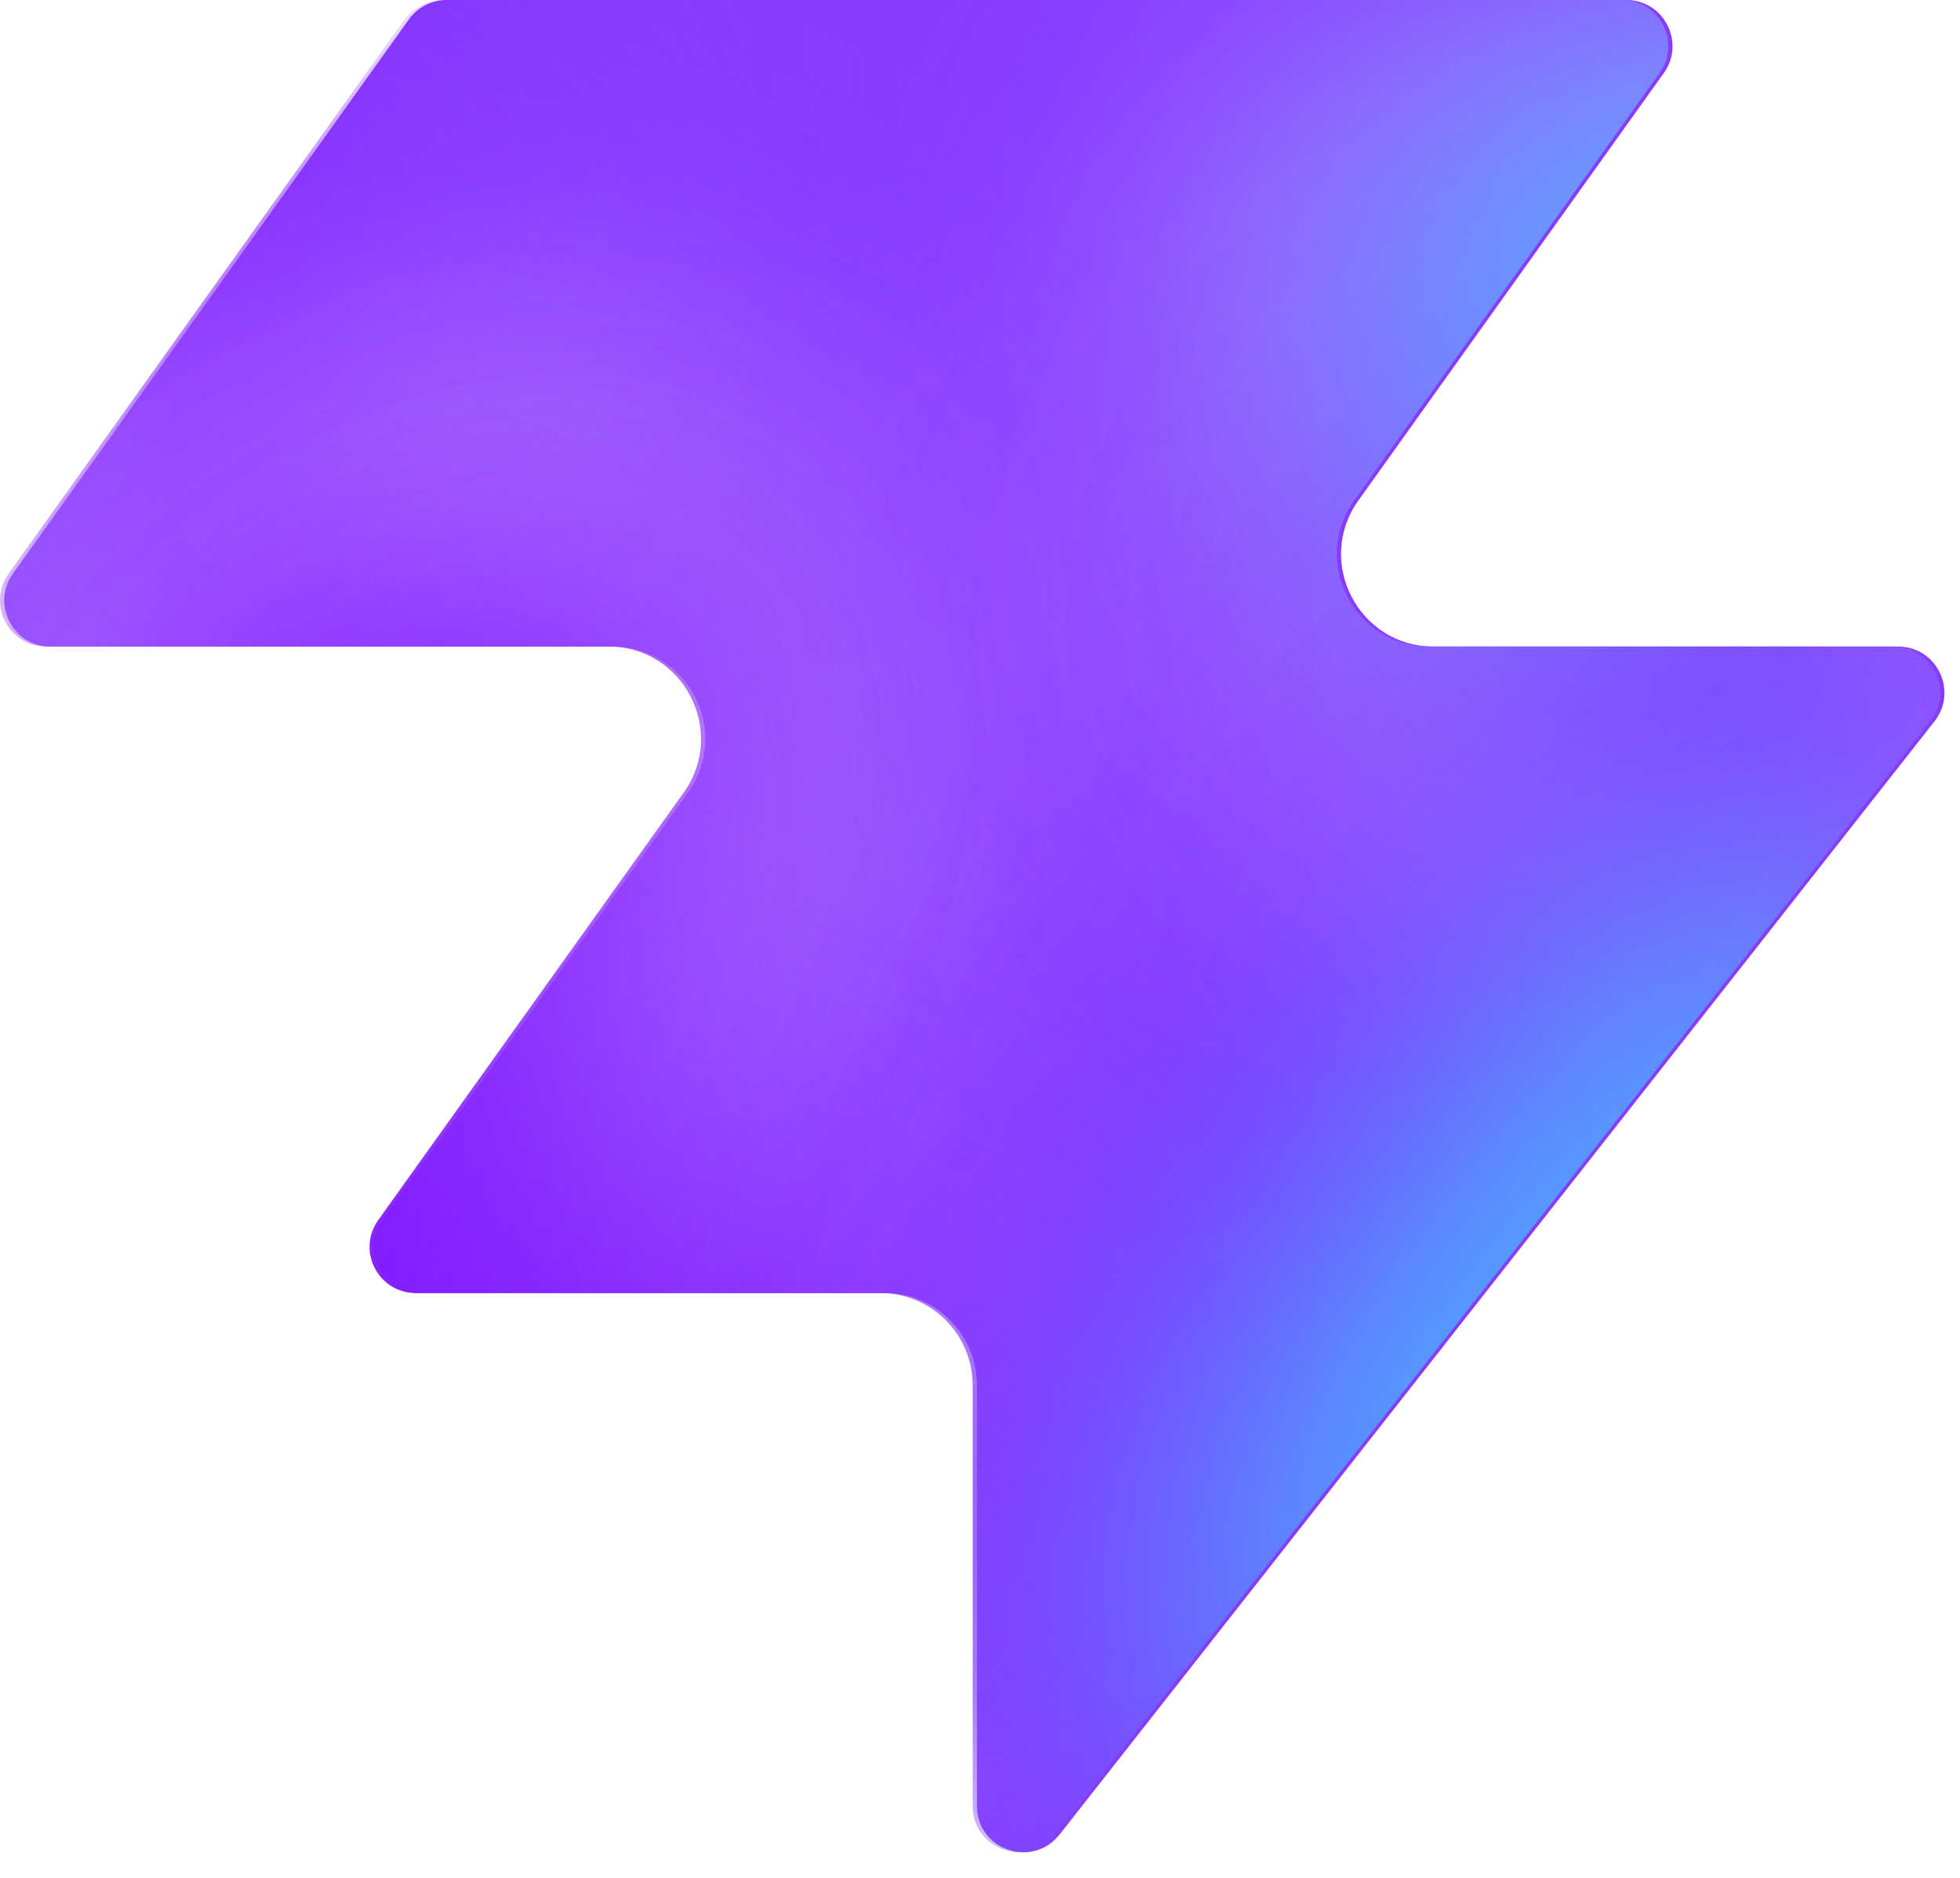
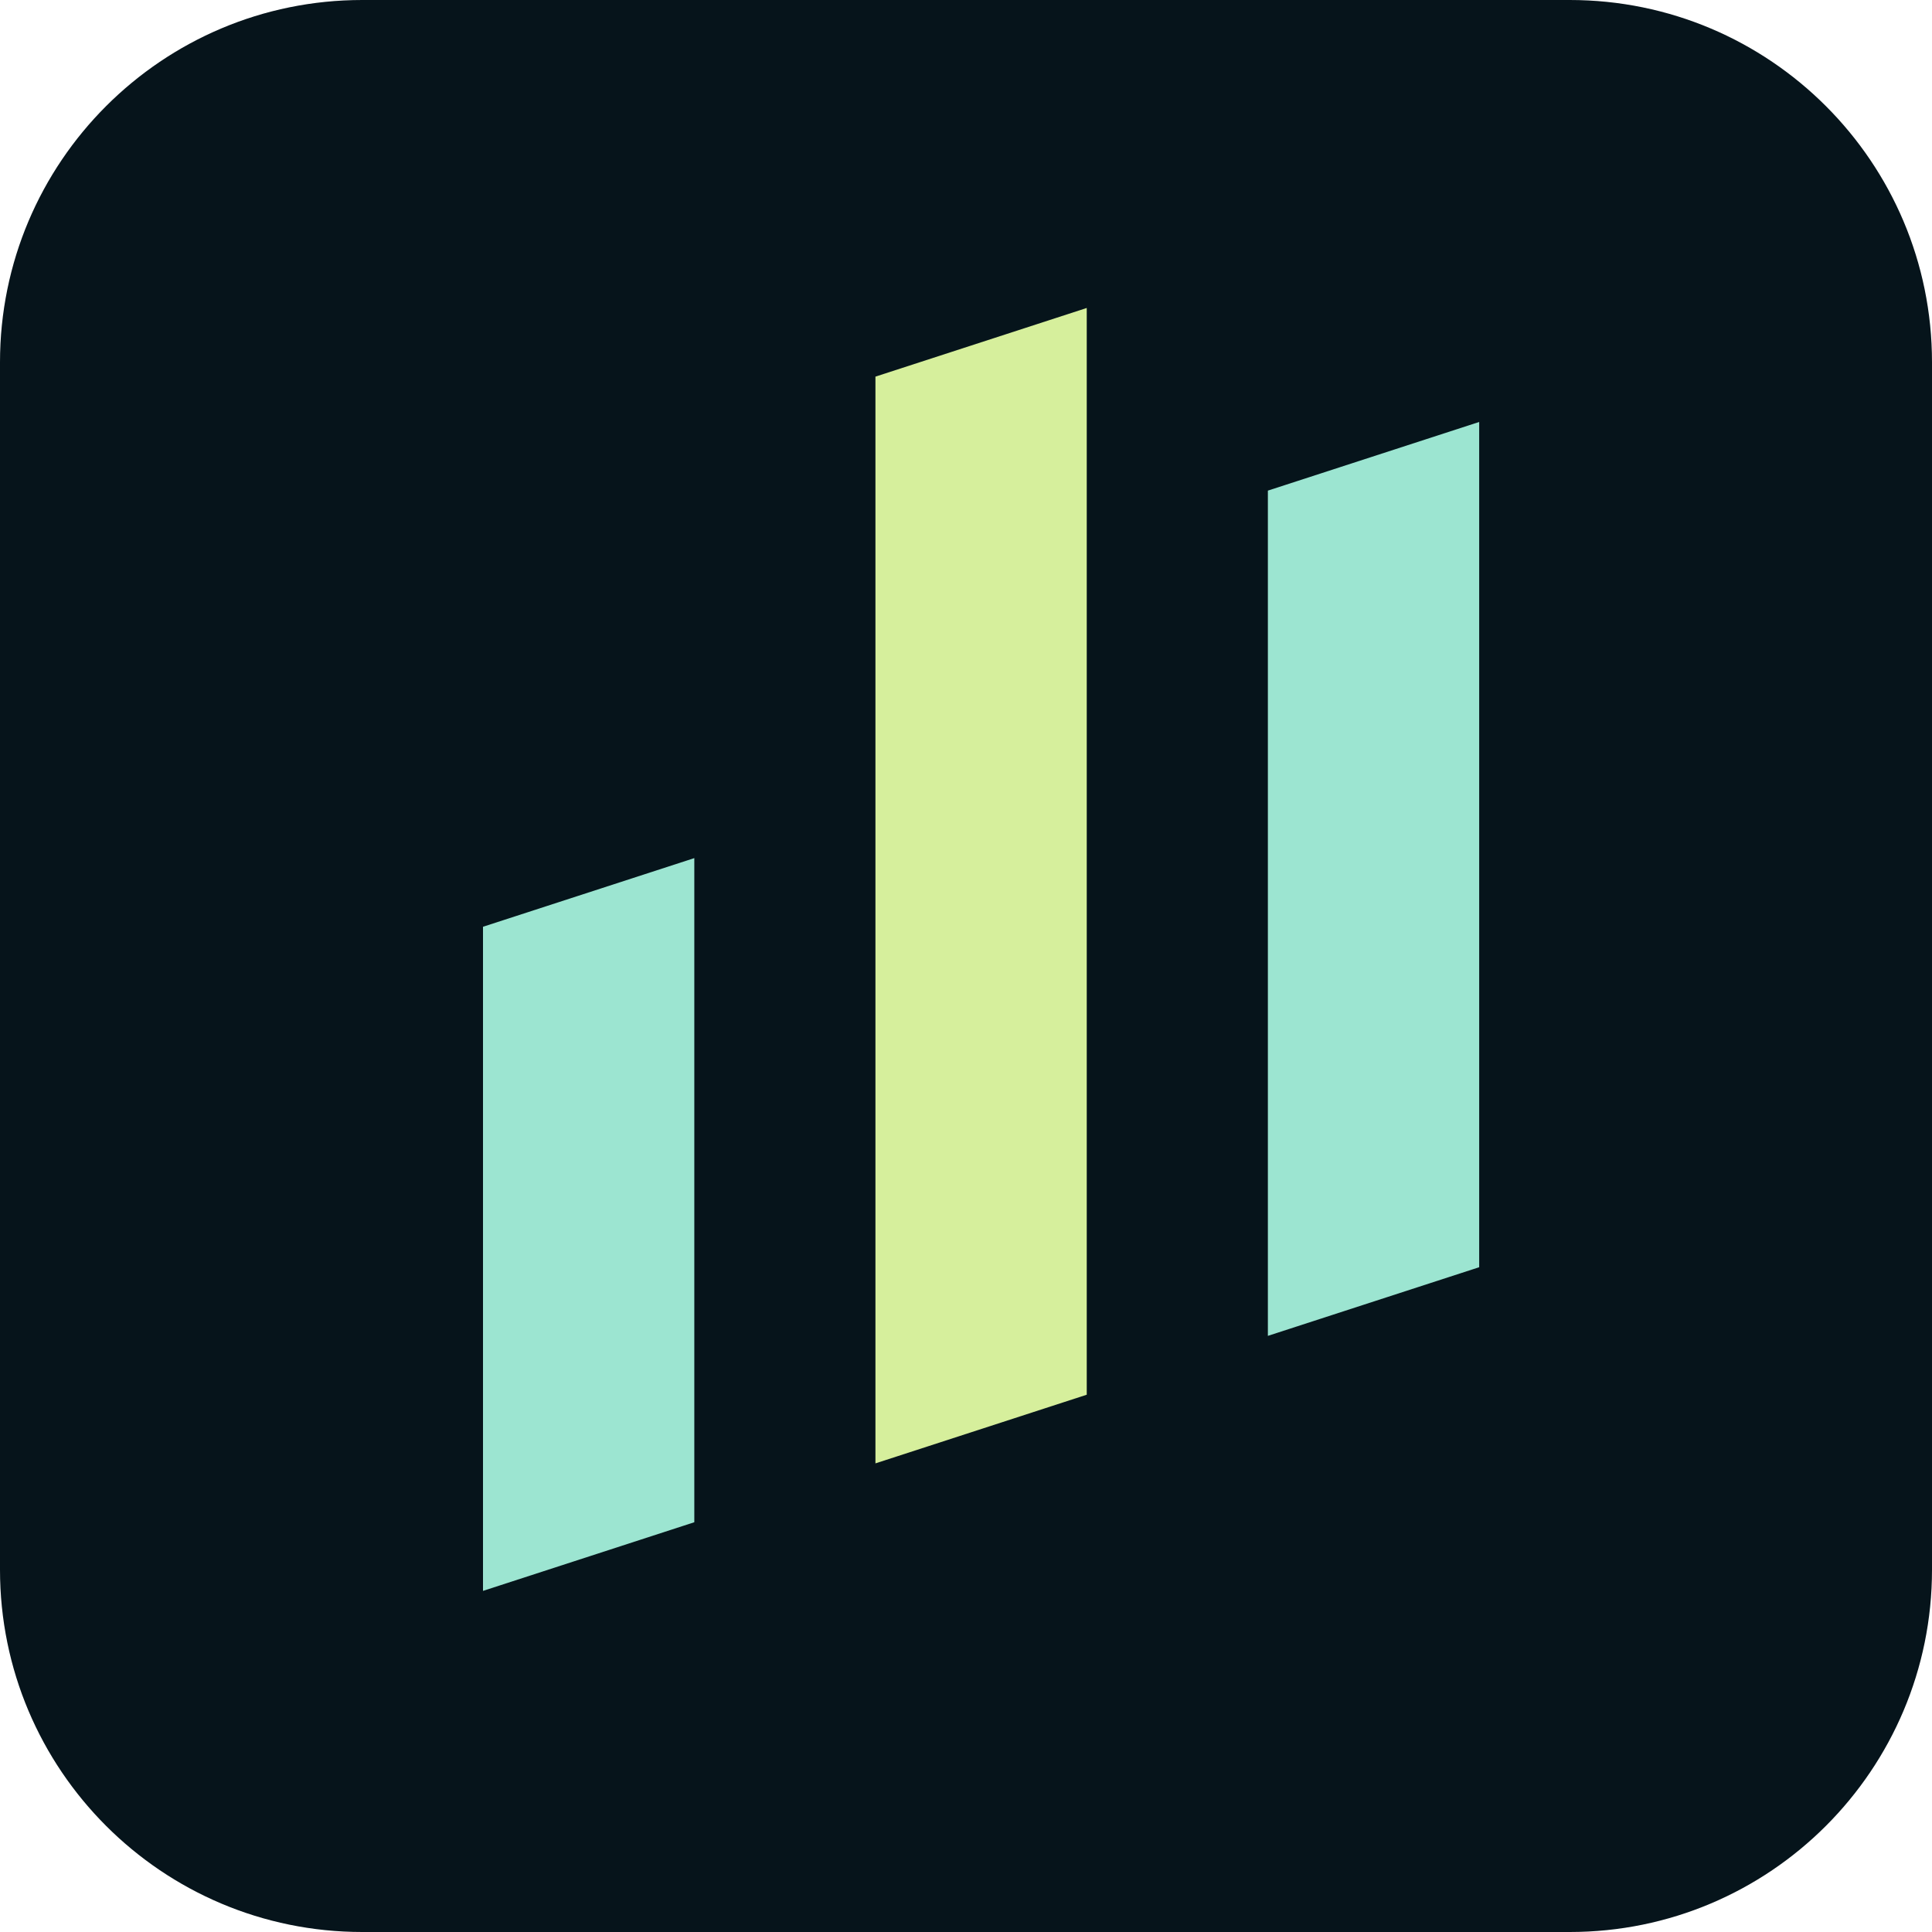
- <svg xmlns="http://www.w3.org/2000/svg" width="48" height="46" fill="none" viewBox="0 0 48 46">
-   <path fill="#863bff" d="M25.946 44.938c-.664.845-2.021.375-2.021-.698V33.937a2.26 2.26 0 0 0-2.262-2.262H10.287c-.92 0-1.456-1.04-.92-1.788l7.48-10.471c1.07-1.497 0-3.578-1.842-3.578H1.237c-.92 0-1.456-1.04-.92-1.788L10.013.474c.214-.297.556-.474.92-.474h28.894c.92 0 1.456 1.04.92 1.788l-7.48 10.471c-1.07 1.498 0 3.579 1.842 3.579h11.377c.943 0 1.473 1.088.89 1.83L25.947 44.94z" style="fill:#863bff;fill:color(display-p3 .525 .23 1);fill-opacity:1" />
-   <mask id="a" width="48" height="46" x="0" y="0" maskUnits="userSpaceOnUse" style="mask-type:alpha">
-     <path fill="#000" d="M25.842 44.938c-.664.844-2.021.375-2.021-.698V33.937a2.26 2.26 0 0 0-2.262-2.262H10.183c-.92 0-1.456-1.04-.92-1.788l7.48-10.471c1.07-1.498 0-3.579-1.842-3.579H1.133c-.92 0-1.456-1.04-.92-1.787L9.91.473c.214-.297.556-.474.92-.474h28.894c.92 0 1.456 1.04.92 1.788l-7.48 10.471c-1.07 1.498 0 3.578 1.842 3.578h11.377c.943 0 1.473 1.088.89 1.832L25.843 44.94z" style="fill:#000;fill-opacity:1" />
-   </mask>
-   <g mask="url(#a)">
-     <g filter="url(#b)">
-       <ellipse cx="5.508" cy="14.704" fill="#ede6ff" rx="5.508" ry="14.704" style="fill:#ede6ff;fill:color(display-p3 .927 .903 1);fill-opacity:1" transform="matrix(.00324 1 1 -.00324 -4.47 31.516)" />
-     </g>
-     <g filter="url(#c)">
-       <ellipse cx="10.399" cy="29.851" fill="#ede6ff" rx="10.399" ry="29.851" style="fill:#ede6ff;fill:color(display-p3 .927 .903 1);fill-opacity:1" transform="matrix(.00324 1 1 -.00324 -39.328 7.883)" />
-     </g>
-     <g filter="url(#d)">
-       <ellipse cx="5.508" cy="30.487" fill="#7e14ff" rx="5.508" ry="30.487" style="fill:#7e14ff;fill:color(display-p3 .492 .077 1);fill-opacity:1" transform="rotate(89.814 -25.913 -14.639)scale(1 -1)" />
-     </g>
-     <g filter="url(#e)">
-       <ellipse cx="5.508" cy="30.599" fill="#7e14ff" rx="5.508" ry="30.599" style="fill:#7e14ff;fill:color(display-p3 .492 .077 1);fill-opacity:1" transform="rotate(89.814 -32.644 -3.334)scale(1 -1)" />
-     </g>
-     <g filter="url(#f)">
-       <ellipse cx="5.508" cy="30.599" fill="#7e14ff" rx="5.508" ry="30.599" style="fill:#7e14ff;fill:color(display-p3 .492 .077 1);fill-opacity:1" transform="matrix(.00324 1 1 -.00324 -34.34 30.47)" />
-     </g>
-     <g filter="url(#g)">
-       <ellipse cx="14.072" cy="22.078" fill="#ede6ff" rx="14.072" ry="22.078" style="fill:#ede6ff;fill:color(display-p3 .927 .903 1);fill-opacity:1" transform="rotate(93.35 24.506 48.493)scale(-1 1)" />
-     </g>
-     <g filter="url(#h)">
-       <ellipse cx="3.47" cy="21.501" fill="#7e14ff" rx="3.47" ry="21.501" style="fill:#7e14ff;fill:color(display-p3 .492 .077 1);fill-opacity:1" transform="rotate(89.009 28.708 47.59)scale(-1 1)" />
-     </g>
-     <g filter="url(#i)">
-       <ellipse cx="3.47" cy="21.501" fill="#7e14ff" rx="3.47" ry="21.501" style="fill:#7e14ff;fill:color(display-p3 .492 .077 1);fill-opacity:1" transform="rotate(89.009 28.708 47.59)scale(-1 1)" />
-     </g>
-     <g filter="url(#j)">
-       <ellipse cx=".387" cy="8.972" fill="#7e14ff" rx="4.407" ry="29.108" style="fill:#7e14ff;fill:color(display-p3 .492 .077 1);fill-opacity:1" transform="rotate(39.51 .387 8.972)" />
-     </g>
-     <g filter="url(#k)">
-       <ellipse cx="47.523" cy="-6.092" fill="#7e14ff" rx="4.407" ry="29.108" style="fill:#7e14ff;fill:color(display-p3 .492 .077 1);fill-opacity:1" transform="rotate(37.892 47.523 -6.092)" />
-     </g>
-     <g filter="url(#l)">
-       <ellipse cx="41.412" cy="6.333" fill="#47bfff" rx="5.971" ry="9.665" style="fill:#47bfff;fill:color(display-p3 .28 .748 1);fill-opacity:1" transform="rotate(37.892 41.412 6.333)" />
-     </g>
-     <g filter="url(#m)">
-       <ellipse cx="-1.879" cy="38.332" fill="#7e14ff" rx="4.407" ry="29.108" style="fill:#7e14ff;fill:color(display-p3 .492 .077 1);fill-opacity:1" transform="rotate(37.892 -1.88 38.332)" />
-     </g>
-     <g filter="url(#n)">
-       <ellipse cx="-1.879" cy="38.332" fill="#7e14ff" rx="4.407" ry="29.108" style="fill:#7e14ff;fill:color(display-p3 .492 .077 1);fill-opacity:1" transform="rotate(37.892 -1.88 38.332)" />
-     </g>
-     <g filter="url(#o)">
-       <ellipse cx="35.651" cy="29.907" fill="#7e14ff" rx="4.407" ry="29.108" style="fill:#7e14ff;fill:color(display-p3 .492 .077 1);fill-opacity:1" transform="rotate(37.892 35.651 29.907)" />
-     </g>
-     <g filter="url(#p)">
-       <ellipse cx="38.418" cy="32.4" fill="#47bfff" rx="5.971" ry="15.297" style="fill:#47bfff;fill:color(display-p3 .28 .748 1);fill-opacity:1" transform="rotate(37.892 38.418 32.4)" />
-     </g>
+ <svg xmlns="http://www.w3.org/2000/svg" viewBox="0 0 64 64">
+   <rect width="64" height="64" rx="12" fill="#06141b" />
+   <g transform="translate(12 14) skewY(-18)">
+     <path d="M4 18h7v22H4z" fill="#9ce5d1" />
+     <path d="M17 4h7v36h-7z" fill="#d6ef9c" />
+     <path d="M30 12h7v28h-7z" fill="#9ce5d1" />
  </g>
-   <defs>
-     <filter id="b" width="60.045" height="41.654" x="-19.77" y="16.149" color-interpolation-filters="sRGB" filterUnits="userSpaceOnUse">
-       <feFlood flood-opacity="0" result="BackgroundImageFix" />
-       <feBlend in="SourceGraphic" in2="BackgroundImageFix" result="shape" />
-       <feGaussianBlur result="effect1_foregroundBlur_2002_17158" stdDeviation="7.659" />
-     </filter>
-     <filter id="c" width="90.34" height="51.437" x="-54.613" y="-7.533" color-interpolation-filters="sRGB" filterUnits="userSpaceOnUse">
-       <feFlood flood-opacity="0" result="BackgroundImageFix" />
-       <feBlend in="SourceGraphic" in2="BackgroundImageFix" result="shape" />
-       <feGaussianBlur result="effect1_foregroundBlur_2002_17158" stdDeviation="7.659" />
-     </filter>
-     <filter id="d" width="79.355" height="29.4" x="-49.64" y="2.03" color-interpolation-filters="sRGB" filterUnits="userSpaceOnUse">
-       <feFlood flood-opacity="0" result="BackgroundImageFix" />
-       <feBlend in="SourceGraphic" in2="BackgroundImageFix" result="shape" />
-       <feGaussianBlur result="effect1_foregroundBlur_2002_17158" stdDeviation="4.596" />
-     </filter>
-     <filter id="e" width="79.579" height="29.4" x="-45.045" y="20.029" color-interpolation-filters="sRGB" filterUnits="userSpaceOnUse">
-       <feFlood flood-opacity="0" result="BackgroundImageFix" />
-       <feBlend in="SourceGraphic" in2="BackgroundImageFix" result="shape" />
-       <feGaussianBlur result="effect1_foregroundBlur_2002_17158" stdDeviation="4.596" />
-     </filter>
-     <filter id="f" width="79.579" height="29.4" x="-43.513" y="21.178" color-interpolation-filters="sRGB" filterUnits="userSpaceOnUse">
-       <feFlood flood-opacity="0" result="BackgroundImageFix" />
-       <feBlend in="SourceGraphic" in2="BackgroundImageFix" result="shape" />
-       <feGaussianBlur result="effect1_foregroundBlur_2002_17158" stdDeviation="4.596" />
-     </filter>
-     <filter id="g" width="74.749" height="58.852" x="15.756" y="-17.901" color-interpolation-filters="sRGB" filterUnits="userSpaceOnUse">
-       <feFlood flood-opacity="0" result="BackgroundImageFix" />
-       <feBlend in="SourceGraphic" in2="BackgroundImageFix" result="shape" />
-       <feGaussianBlur result="effect1_foregroundBlur_2002_17158" stdDeviation="7.659" />
-     </filter>
-     <filter id="h" width="61.377" height="25.362" x="23.548" y="2.284" color-interpolation-filters="sRGB" filterUnits="userSpaceOnUse">
-       <feFlood flood-opacity="0" result="BackgroundImageFix" />
-       <feBlend in="SourceGraphic" in2="BackgroundImageFix" result="shape" />
-       <feGaussianBlur result="effect1_foregroundBlur_2002_17158" stdDeviation="4.596" />
-     </filter>
-     <filter id="i" width="61.377" height="25.362" x="23.548" y="2.284" color-interpolation-filters="sRGB" filterUnits="userSpaceOnUse">
-       <feFlood flood-opacity="0" result="BackgroundImageFix" />
-       <feBlend in="SourceGraphic" in2="BackgroundImageFix" result="shape" />
-       <feGaussianBlur result="effect1_foregroundBlur_2002_17158" stdDeviation="4.596" />
-     </filter>
-     <filter id="j" width="56.045" height="63.649" x="-27.636" y="-22.853" color-interpolation-filters="sRGB" filterUnits="userSpaceOnUse">
-       <feFlood flood-opacity="0" result="BackgroundImageFix" />
-       <feBlend in="SourceGraphic" in2="BackgroundImageFix" result="shape" />
-       <feGaussianBlur result="effect1_foregroundBlur_2002_17158" stdDeviation="4.596" />
-     </filter>
-     <filter id="k" width="54.814" height="64.646" x="20.116" y="-38.415" color-interpolation-filters="sRGB" filterUnits="userSpaceOnUse">
-       <feFlood flood-opacity="0" result="BackgroundImageFix" />
-       <feBlend in="SourceGraphic" in2="BackgroundImageFix" result="shape" />
-       <feGaussianBlur result="effect1_foregroundBlur_2002_17158" stdDeviation="4.596" />
-     </filter>
-     <filter id="l" width="33.541" height="35.313" x="24.641" y="-11.323" color-interpolation-filters="sRGB" filterUnits="userSpaceOnUse">
-       <feFlood flood-opacity="0" result="BackgroundImageFix" />
-       <feBlend in="SourceGraphic" in2="BackgroundImageFix" result="shape" />
-       <feGaussianBlur result="effect1_foregroundBlur_2002_17158" stdDeviation="4.596" />
-     </filter>
-     <filter id="m" width="54.814" height="64.646" x="-29.286" y="6.009" color-interpolation-filters="sRGB" filterUnits="userSpaceOnUse">
-       <feFlood flood-opacity="0" result="BackgroundImageFix" />
-       <feBlend in="SourceGraphic" in2="BackgroundImageFix" result="shape" />
-       <feGaussianBlur result="effect1_foregroundBlur_2002_17158" stdDeviation="4.596" />
-     </filter>
-     <filter id="n" width="54.814" height="64.646" x="-29.286" y="6.009" color-interpolation-filters="sRGB" filterUnits="userSpaceOnUse">
-       <feFlood flood-opacity="0" result="BackgroundImageFix" />
-       <feBlend in="SourceGraphic" in2="BackgroundImageFix" result="shape" />
-       <feGaussianBlur result="effect1_foregroundBlur_2002_17158" stdDeviation="4.596" />
-     </filter>
-     <filter id="o" width="54.814" height="64.646" x="8.244" y="-2.416" color-interpolation-filters="sRGB" filterUnits="userSpaceOnUse">
-       <feFlood flood-opacity="0" result="BackgroundImageFix" />
-       <feBlend in="SourceGraphic" in2="BackgroundImageFix" result="shape" />
-       <feGaussianBlur result="effect1_foregroundBlur_2002_17158" stdDeviation="4.596" />
-     </filter>
-     <filter id="p" width="39.409" height="43.623" x="18.713" y="10.588" color-interpolation-filters="sRGB" filterUnits="userSpaceOnUse">
-       <feFlood flood-opacity="0" result="BackgroundImageFix" />
-       <feBlend in="SourceGraphic" in2="BackgroundImageFix" result="shape" />
-       <feGaussianBlur result="effect1_foregroundBlur_2002_17158" stdDeviation="4.596" />
-     </filter>
-   </defs>
</svg>
